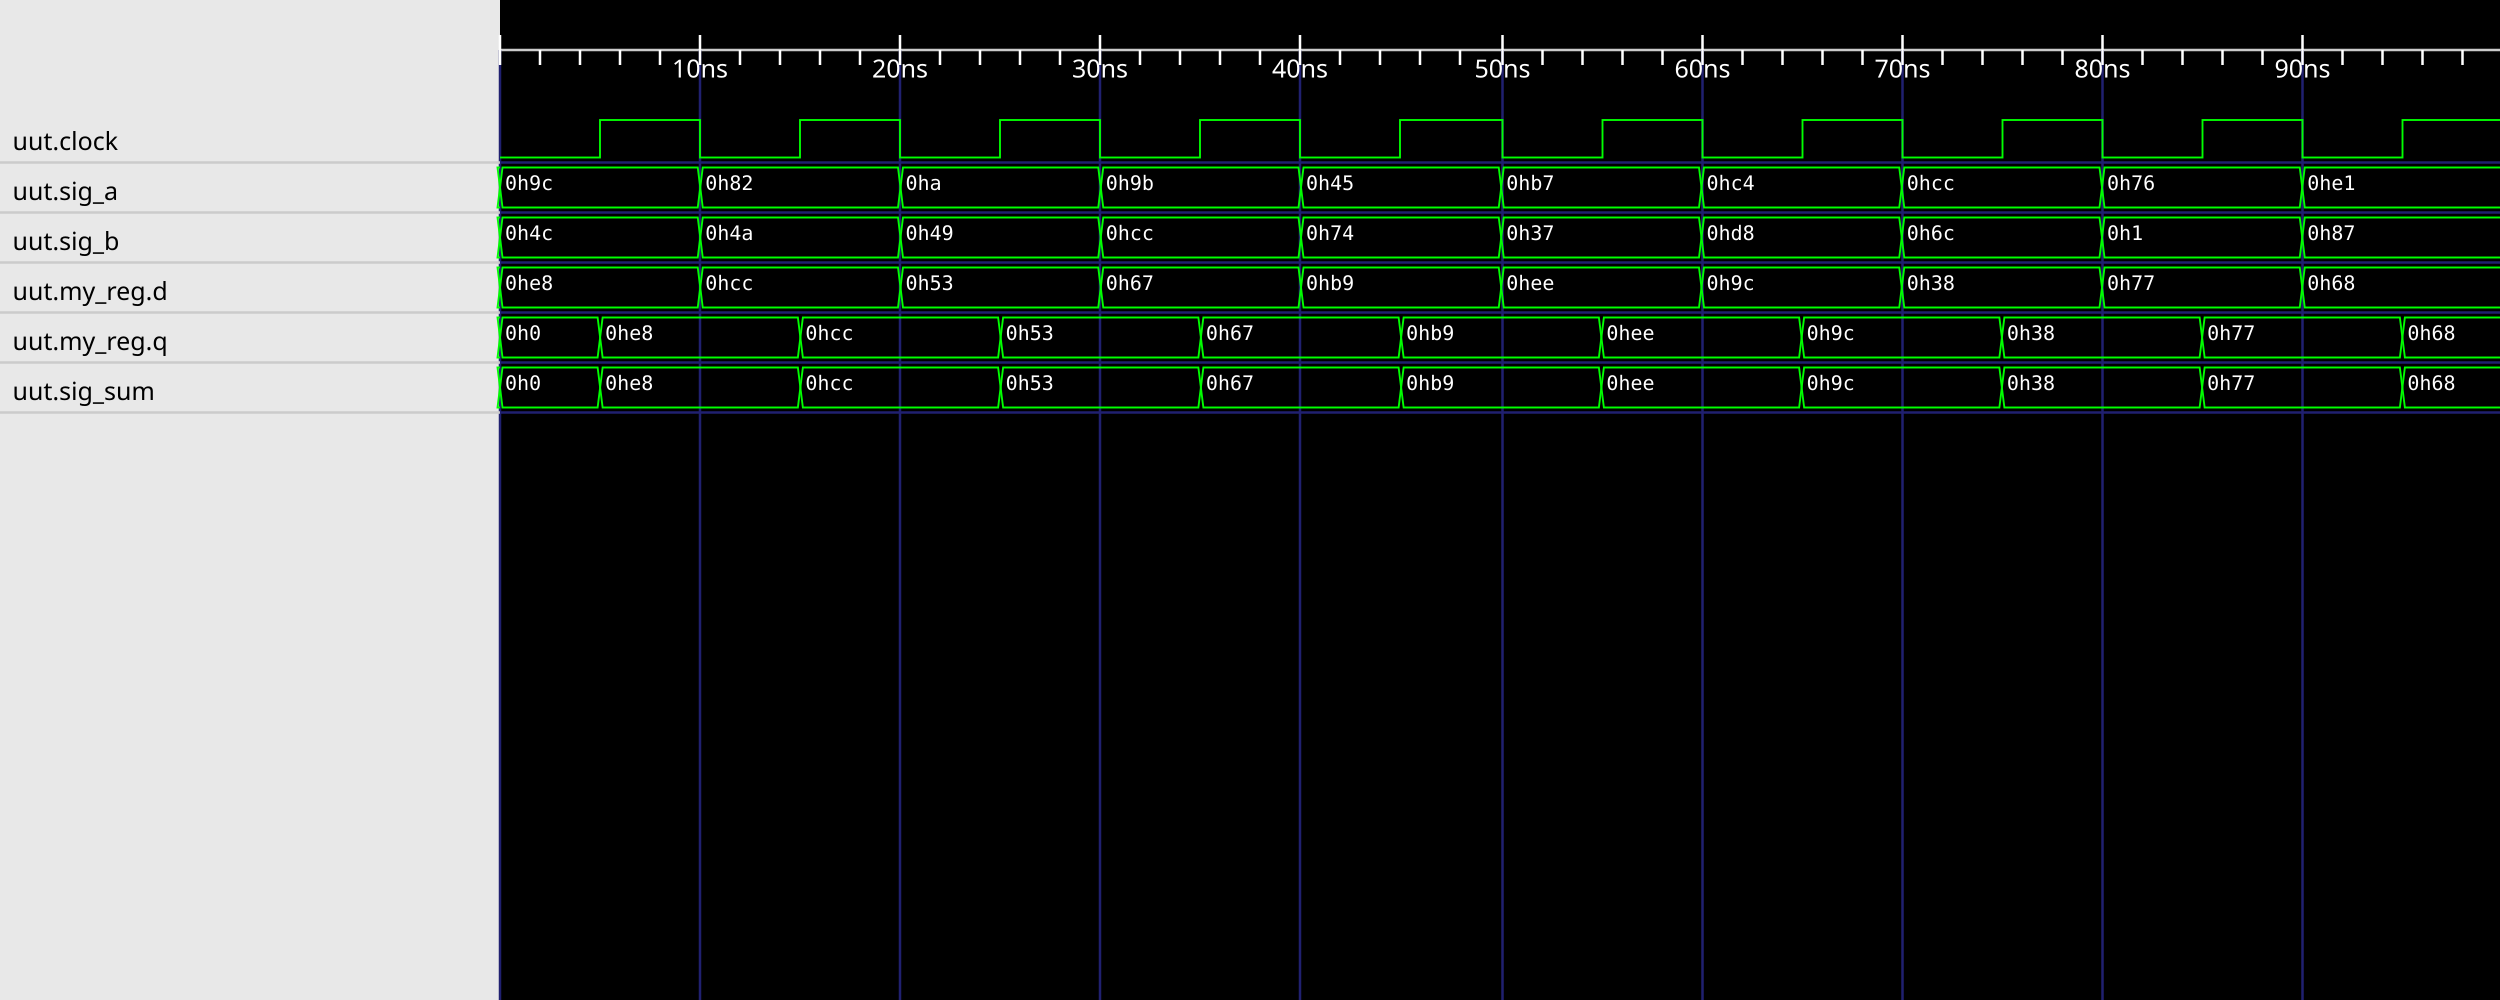
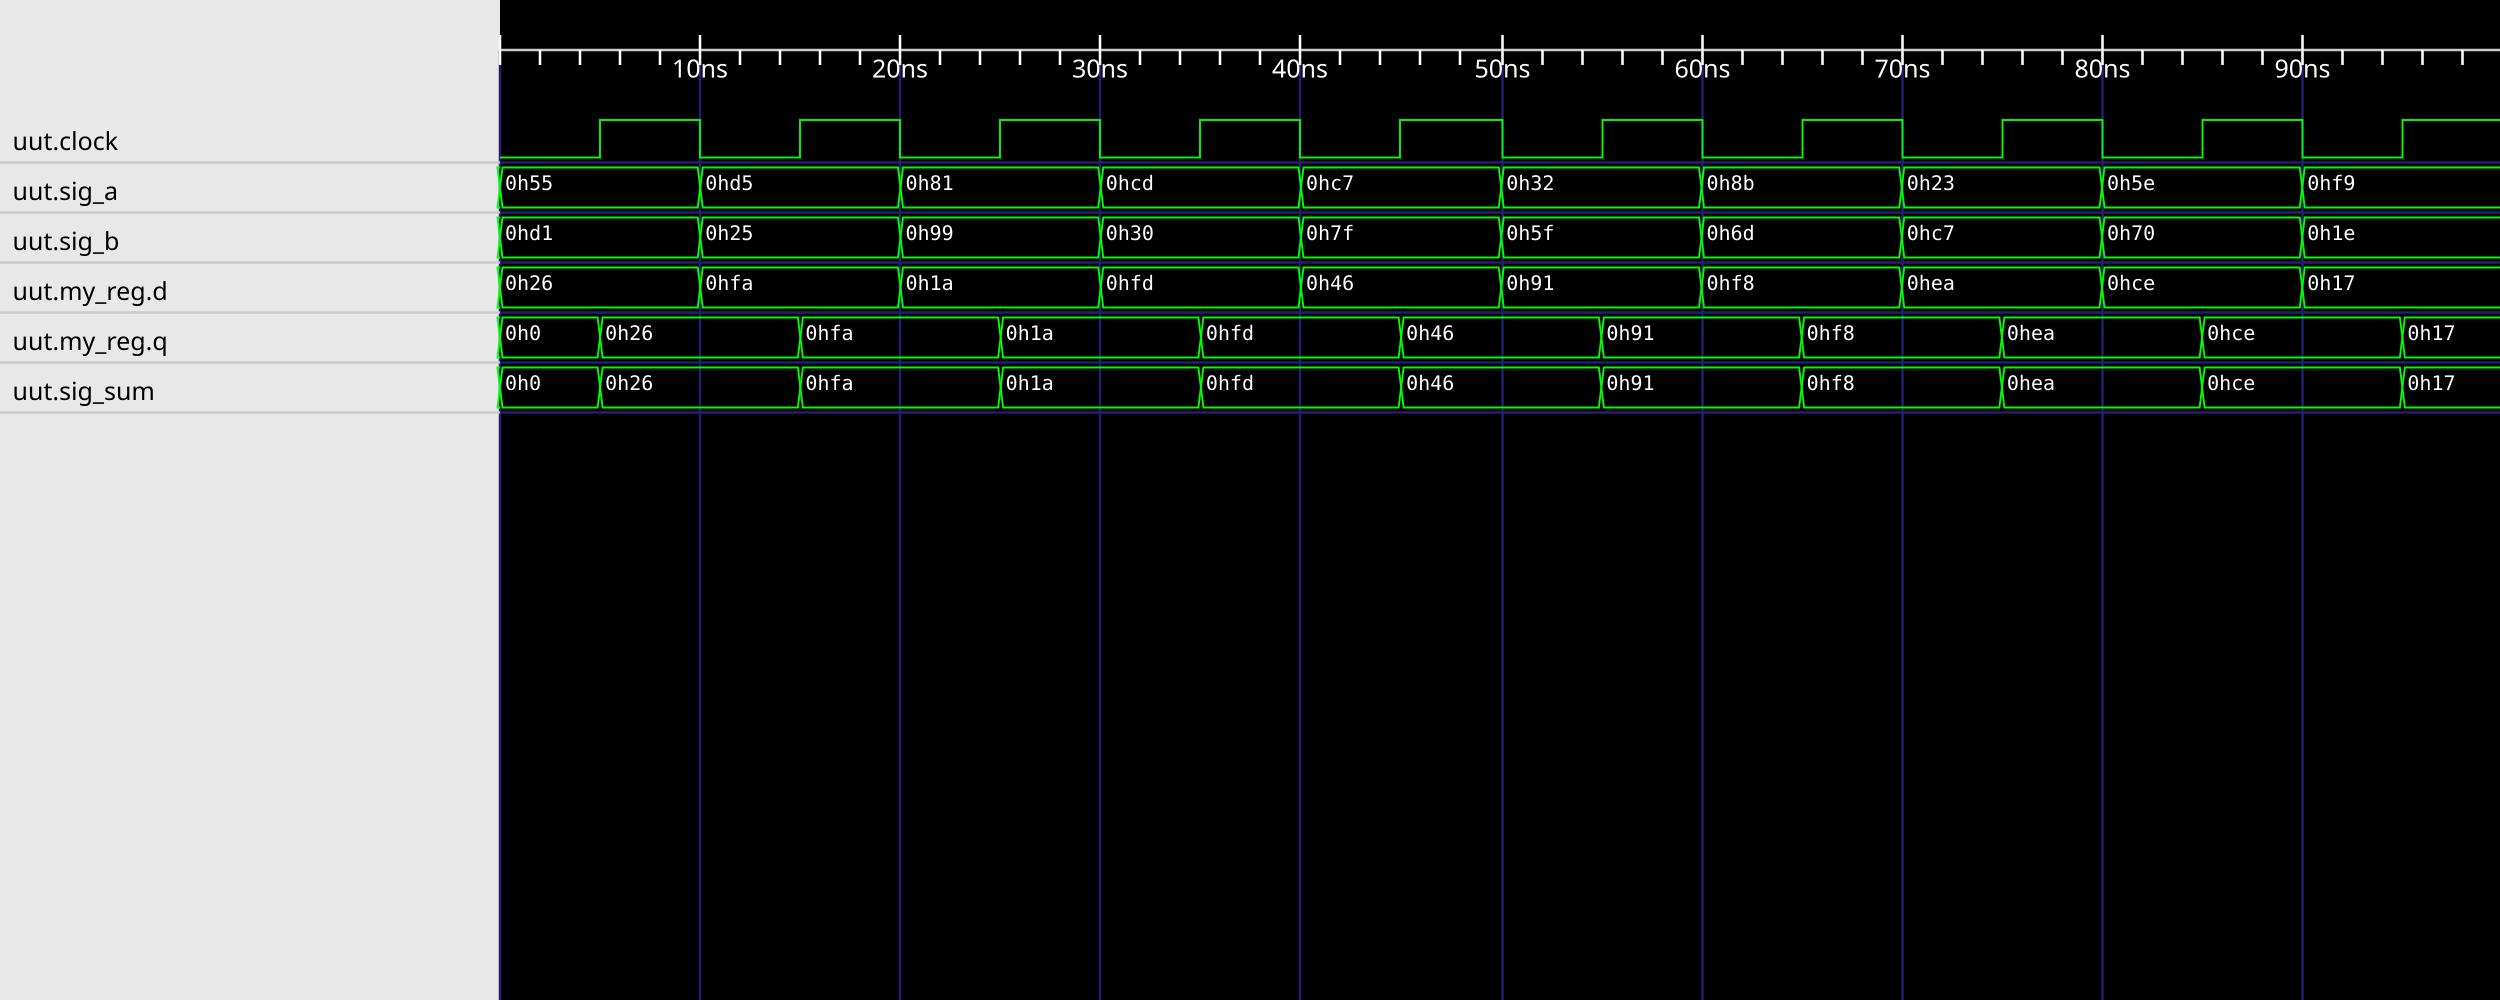
<svg xmlns="http://www.w3.org/2000/svg" viewBox="0 0 1000 400">
  <path d="M0,0 L1000,0 L1000,400 L0,400 z" fill="#000000" stroke="none" stroke-width="0" />
  <path d="M0,0 L200,0 L200,400 L0,400 z" fill="#e8e8e8" stroke="none" stroke-width="0" />
  <path d="M200,0 L1000,0 L1000,45 L200,45 z" fill="#000000" stroke="none" stroke-width="0" />
  <path d="M200,20 L1000,20" fill="none" stroke="#cbcbcb" stroke-width="1" />
  <path d="M200,20 L200,400" fill="none" stroke="#202070" stroke-width="1" />
  <path d="M200,14 L200,26" fill="none" stroke="#FFFFFF" stroke-width="1" />
  <path d="M216,20 L216,26" fill="none" stroke="#FFFFFF" stroke-width="1" />
  <path d="M232,20 L232,26" fill="none" stroke="#FFFFFF" stroke-width="1" />
  <path d="M248,20 L248,26" fill="none" stroke="#FFFFFF" stroke-width="1" />
  <path d="M264,20 L264,26" fill="none" stroke="#FFFFFF" stroke-width="1" />
  <path d="M280,20 L280,400" fill="none" stroke="#202070" stroke-width="1" />
  <path d="M280,14 L280,26" fill="none" stroke="#FFFFFF" stroke-width="1" />
  <text alignment-baseline="hanging" fill="#FFFFFF" font-family="sans-serif" font-size="10" text-anchor="middle" x="280" y="31">
10ns
</text>
  <path d="M296,20 L296,26" fill="none" stroke="#FFFFFF" stroke-width="1" />
  <path d="M312,20 L312,26" fill="none" stroke="#FFFFFF" stroke-width="1" />
  <path d="M328,20 L328,26" fill="none" stroke="#FFFFFF" stroke-width="1" />
  <path d="M344,20 L344,26" fill="none" stroke="#FFFFFF" stroke-width="1" />
  <path d="M360,20 L360,400" fill="none" stroke="#202070" stroke-width="1" />
  <path d="M360,14 L360,26" fill="none" stroke="#FFFFFF" stroke-width="1" />
  <text alignment-baseline="hanging" fill="#FFFFFF" font-family="sans-serif" font-size="10" text-anchor="middle" x="360" y="31">
20ns
</text>
  <path d="M376,20 L376,26" fill="none" stroke="#FFFFFF" stroke-width="1" />
  <path d="M392,20 L392,26" fill="none" stroke="#FFFFFF" stroke-width="1" />
  <path d="M408,20 L408,26" fill="none" stroke="#FFFFFF" stroke-width="1" />
  <path d="M424,20 L424,26" fill="none" stroke="#FFFFFF" stroke-width="1" />
  <path d="M440,20 L440,400" fill="none" stroke="#202070" stroke-width="1" />
  <path d="M440,14 L440,26" fill="none" stroke="#FFFFFF" stroke-width="1" />
  <text alignment-baseline="hanging" fill="#FFFFFF" font-family="sans-serif" font-size="10" text-anchor="middle" x="440" y="31">
30ns
</text>
  <path d="M456,20 L456,26" fill="none" stroke="#FFFFFF" stroke-width="1" />
  <path d="M472,20 L472,26" fill="none" stroke="#FFFFFF" stroke-width="1" />
  <path d="M488,20 L488,26" fill="none" stroke="#FFFFFF" stroke-width="1" />
  <path d="M504,20 L504,26" fill="none" stroke="#FFFFFF" stroke-width="1" />
  <path d="M520,20 L520,400" fill="none" stroke="#202070" stroke-width="1" />
  <path d="M520,14 L520,26" fill="none" stroke="#FFFFFF" stroke-width="1" />
  <text alignment-baseline="hanging" fill="#FFFFFF" font-family="sans-serif" font-size="10" text-anchor="middle" x="520" y="31">
40ns
</text>
  <path d="M536,20 L536,26" fill="none" stroke="#FFFFFF" stroke-width="1" />
  <path d="M552,20 L552,26" fill="none" stroke="#FFFFFF" stroke-width="1" />
  <path d="M568,20 L568,26" fill="none" stroke="#FFFFFF" stroke-width="1" />
  <path d="M584,20 L584,26" fill="none" stroke="#FFFFFF" stroke-width="1" />
  <path d="M601,20 L601,400" fill="none" stroke="#202070" stroke-width="1" />
  <path d="M601,14 L601,26" fill="none" stroke="#FFFFFF" stroke-width="1" />
  <text alignment-baseline="hanging" fill="#FFFFFF" font-family="sans-serif" font-size="10" text-anchor="middle" x="601" y="31">
50ns
</text>
  <path d="M617,20 L617,26" fill="none" stroke="#FFFFFF" stroke-width="1" />
  <path d="M633,20 L633,26" fill="none" stroke="#FFFFFF" stroke-width="1" />
  <path d="M649,20 L649,26" fill="none" stroke="#FFFFFF" stroke-width="1" />
  <path d="M665,20 L665,26" fill="none" stroke="#FFFFFF" stroke-width="1" />
  <path d="M681,20 L681,400" fill="none" stroke="#202070" stroke-width="1" />
  <path d="M681,14 L681,26" fill="none" stroke="#FFFFFF" stroke-width="1" />
  <text alignment-baseline="hanging" fill="#FFFFFF" font-family="sans-serif" font-size="10" text-anchor="middle" x="681" y="31">
60ns
</text>
  <path d="M697,20 L697,26" fill="none" stroke="#FFFFFF" stroke-width="1" />
  <path d="M713,20 L713,26" fill="none" stroke="#FFFFFF" stroke-width="1" />
  <path d="M729,20 L729,26" fill="none" stroke="#FFFFFF" stroke-width="1" />
  <path d="M745,20 L745,26" fill="none" stroke="#FFFFFF" stroke-width="1" />
  <path d="M761,20 L761,400" fill="none" stroke="#202070" stroke-width="1" />
  <path d="M761,14 L761,26" fill="none" stroke="#FFFFFF" stroke-width="1" />
  <text alignment-baseline="hanging" fill="#FFFFFF" font-family="sans-serif" font-size="10" text-anchor="middle" x="761" y="31">
70ns
</text>
  <path d="M777,20 L777,26" fill="none" stroke="#FFFFFF" stroke-width="1" />
  <path d="M793,20 L793,26" fill="none" stroke="#FFFFFF" stroke-width="1" />
  <path d="M809,20 L809,26" fill="none" stroke="#FFFFFF" stroke-width="1" />
  <path d="M825,20 L825,26" fill="none" stroke="#FFFFFF" stroke-width="1" />
  <path d="M841,20 L841,400" fill="none" stroke="#202070" stroke-width="1" />
  <path d="M841,14 L841,26" fill="none" stroke="#FFFFFF" stroke-width="1" />
  <text alignment-baseline="hanging" fill="#FFFFFF" font-family="sans-serif" font-size="10" text-anchor="middle" x="841" y="31">
80ns
</text>
  <path d="M857,20 L857,26" fill="none" stroke="#FFFFFF" stroke-width="1" />
  <path d="M873,20 L873,26" fill="none" stroke="#FFFFFF" stroke-width="1" />
  <path d="M889,20 L889,26" fill="none" stroke="#FFFFFF" stroke-width="1" />
  <path d="M905,20 L905,26" fill="none" stroke="#FFFFFF" stroke-width="1" />
  <path d="M921,20 L921,400" fill="none" stroke="#202070" stroke-width="1" />
  <path d="M921,14 L921,26" fill="none" stroke="#FFFFFF" stroke-width="1" />
  <text alignment-baseline="hanging" fill="#FFFFFF" font-family="sans-serif" font-size="10" text-anchor="middle" x="921" y="31">
90ns
</text>
  <path d="M937,20 L937,26" fill="none" stroke="#FFFFFF" stroke-width="1" />
  <path d="M953,20 L953,26" fill="none" stroke="#FFFFFF" stroke-width="1" />
  <path d="M969,20 L969,26" fill="none" stroke="#FFFFFF" stroke-width="1" />
  <path d="M985,20 L985,26" fill="none" stroke="#FFFFFF" stroke-width="1" />
  <path d="M1001,20 L1001,400" fill="none" stroke="#202070" stroke-width="1" />
  <path d="M1001,14 L1001,26" fill="none" stroke="#FFFFFF" stroke-width="1" />
  <text alignment-baseline="bottom" font-family="sans-serif" font-size="10" text-anchor="start" x="5" y="60">
uut.clock
</text>
  <path d="M0,65 L200,65" fill="none" stroke="#cbcbcb" stroke-width="1" />
  <path d="M200,65 L1000,65" fill="none" stroke="#202070" stroke-width="1" />
  <path d="M200,63 L200,63 L200,63 L240,63 L240,48 L280,48 L280,63 L320,63 L320,48 L360,48 L360,63 L400,63 L400,48 L440,48 L440,63 L480,63 L480,48 L520,48 L520,63 L560,63 L560,48 L601,48 L601,63 L641,63 L641,48 L681,48 L681,63 L721,63 L721,48 L761,48 L761,63 L801,63 L801,48 L841,48 L841,63 L881,63 L881,48 L921,48 L921,63 L961,63 L961,48 L1001,48 L1001,63 L1001,63" fill="none" stroke="#00ff00" stroke-width="0.75" />
  <text alignment-baseline="bottom" font-family="sans-serif" font-size="10" text-anchor="start" x="5" y="80">
uut.sig_a
</text>
  <path d="M0,85 L200,85" fill="none" stroke="#cbcbcb" stroke-width="1" />
  <path d="M200,85 L1000,85" fill="none" stroke="#202070" stroke-width="1" />
  <text alignment-baseline="middle" fill="white" font-family="monospace" font-size="8" text-anchor="start" x="202" y="76">
- 0h9c
+ 0h55
</text>
  <text alignment-baseline="middle" fill="white" font-family="monospace" font-size="8" text-anchor="start" x="282.1" y="76">
- 0h82
+ 0hd5
</text>
  <text alignment-baseline="middle" fill="white" font-family="monospace" font-size="8" text-anchor="start" x="362.2" y="76">
- 0ha
+ 0h81
</text>
  <text alignment-baseline="middle" fill="white" font-family="monospace" font-size="8" text-anchor="start" x="442.3" y="76">
- 0h9b
+ 0hcd
</text>
  <text alignment-baseline="middle" fill="white" font-family="monospace" font-size="8" text-anchor="start" x="522.4" y="76">
- 0h45
+ 0hc7
</text>
  <text alignment-baseline="middle" fill="white" font-family="monospace" font-size="8" text-anchor="start" x="602.5" y="76">
- 0hb7
+ 0h32
</text>
  <text alignment-baseline="middle" fill="white" font-family="monospace" font-size="8" text-anchor="start" x="682.6" y="76">
- 0hc4
+ 0h8b
</text>
  <text alignment-baseline="middle" fill="white" font-family="monospace" font-size="8" text-anchor="start" x="762.7" y="76">
- 0hcc
+ 0h23
</text>
  <text alignment-baseline="middle" fill="white" font-family="monospace" font-size="8" text-anchor="start" x="842.8" y="76">
- 0h76
+ 0h5e
</text>
  <text alignment-baseline="middle" fill="white" font-family="monospace" font-size="8" text-anchor="start" x="922.9" y="76">
- 0he1
+ 0hf9
</text>
  <path d="M200,67 L199,67 L201,83 L279.1,83 L281.1,67 L359.2,67 L361.2,83 L439.3,83 L441.3,67 L519.4,67 L521.4,83 L599.5,83 L601.5,67 L679.6,67 L681.6,83 L759.7,83 L761.7,67 L839.8,67 L841.8,83 L919.9,83 L921.9,67 L1001,67" fill="none" stroke="#00ff00" stroke-width="0.75" />
  <path d="M200,83 L199,83 L201,67 L279.1,67 L281.1,83 L359.2,83 L361.2,67 L439.3,67 L441.3,83 L519.4,83 L521.4,67 L599.5,67 L601.5,83 L679.6,83 L681.6,67 L759.7,67 L761.7,83 L839.8,83 L841.8,67 L919.9,67 L921.9,83 L1001,83" fill="none" stroke="#00ff00" stroke-width="0.75" />
  <text alignment-baseline="bottom" font-family="sans-serif" font-size="10" text-anchor="start" x="5" y="100">
uut.sig_b
</text>
  <path d="M0,105 L200,105" fill="none" stroke="#cbcbcb" stroke-width="1" />
  <path d="M200,105 L1000,105" fill="none" stroke="#202070" stroke-width="1" />
  <text alignment-baseline="middle" fill="white" font-family="monospace" font-size="8" text-anchor="start" x="202" y="96">
- 0h4c
+ 0hd1
</text>
  <text alignment-baseline="middle" fill="white" font-family="monospace" font-size="8" text-anchor="start" x="282.1" y="96">
- 0h4a
+ 0h25
</text>
  <text alignment-baseline="middle" fill="white" font-family="monospace" font-size="8" text-anchor="start" x="362.2" y="96">
- 0h49
+ 0h99
</text>
  <text alignment-baseline="middle" fill="white" font-family="monospace" font-size="8" text-anchor="start" x="442.3" y="96">
- 0hcc
+ 0h30
</text>
  <text alignment-baseline="middle" fill="white" font-family="monospace" font-size="8" text-anchor="start" x="522.4" y="96">
- 0h74
+ 0h7f
</text>
  <text alignment-baseline="middle" fill="white" font-family="monospace" font-size="8" text-anchor="start" x="602.5" y="96">
- 0h37
+ 0h5f
</text>
  <text alignment-baseline="middle" fill="white" font-family="monospace" font-size="8" text-anchor="start" x="682.6" y="96">
- 0hd8
+ 0h6d
</text>
  <text alignment-baseline="middle" fill="white" font-family="monospace" font-size="8" text-anchor="start" x="762.7" y="96">
- 0h6c
+ 0hc7
</text>
  <text alignment-baseline="middle" fill="white" font-family="monospace" font-size="8" text-anchor="start" x="842.8" y="96">
- 0h1
+ 0h70
</text>
  <text alignment-baseline="middle" fill="white" font-family="monospace" font-size="8" text-anchor="start" x="922.9" y="96">
- 0h87
+ 0h1e
</text>
  <path d="M200,87 L199,87 L201,103 L279.1,103 L281.1,87 L359.2,87 L361.2,103 L439.3,103 L441.3,87 L519.4,87 L521.4,103 L599.5,103 L601.5,87 L679.6,87 L681.6,103 L759.7,103 L761.7,87 L839.8,87 L841.8,103 L919.9,103 L921.9,87 L1001,87" fill="none" stroke="#00ff00" stroke-width="0.75" />
  <path d="M200,103 L199,103 L201,87 L279.1,87 L281.1,103 L359.2,103 L361.2,87 L439.3,87 L441.3,103 L519.4,103 L521.4,87 L599.5,87 L601.5,103 L679.6,103 L681.6,87 L759.7,87 L761.7,103 L839.8,103 L841.8,87 L919.9,87 L921.9,103 L1001,103" fill="none" stroke="#00ff00" stroke-width="0.75" />
  <text alignment-baseline="bottom" font-family="sans-serif" font-size="10" text-anchor="start" x="5" y="120">
uut.my_reg.d
</text>
  <path d="M0,125 L200,125" fill="none" stroke="#cbcbcb" stroke-width="1" />
  <path d="M200,125 L1000,125" fill="none" stroke="#202070" stroke-width="1" />
  <text alignment-baseline="middle" fill="white" font-family="monospace" font-size="8" text-anchor="start" x="202" y="116">
- 0he8
+ 0h26
</text>
  <text alignment-baseline="middle" fill="white" font-family="monospace" font-size="8" text-anchor="start" x="282.1" y="116">
- 0hcc
+ 0hfa
</text>
  <text alignment-baseline="middle" fill="white" font-family="monospace" font-size="8" text-anchor="start" x="362.2" y="116">
- 0h53
+ 0h1a
</text>
  <text alignment-baseline="middle" fill="white" font-family="monospace" font-size="8" text-anchor="start" x="442.3" y="116">
- 0h67
+ 0hfd
</text>
  <text alignment-baseline="middle" fill="white" font-family="monospace" font-size="8" text-anchor="start" x="522.4" y="116">
- 0hb9
+ 0h46
</text>
  <text alignment-baseline="middle" fill="white" font-family="monospace" font-size="8" text-anchor="start" x="602.5" y="116">
- 0hee
+ 0h91
</text>
  <text alignment-baseline="middle" fill="white" font-family="monospace" font-size="8" text-anchor="start" x="682.6" y="116">
- 0h9c
+ 0hf8
</text>
  <text alignment-baseline="middle" fill="white" font-family="monospace" font-size="8" text-anchor="start" x="762.7" y="116">
- 0h38
+ 0hea
</text>
  <text alignment-baseline="middle" fill="white" font-family="monospace" font-size="8" text-anchor="start" x="842.8" y="116">
- 0h77
+ 0hce
</text>
  <text alignment-baseline="middle" fill="white" font-family="monospace" font-size="8" text-anchor="start" x="922.9" y="116">
- 0h68
+ 0h17
</text>
  <path d="M200,107 L199,107 L201,123 L279.1,123 L281.1,107 L359.2,107 L361.2,123 L439.3,123 L441.3,107 L519.4,107 L521.4,123 L599.5,123 L601.5,107 L679.6,107 L681.6,123 L759.7,123 L761.7,107 L839.8,107 L841.8,123 L919.9,123 L921.9,107 L1001,107" fill="none" stroke="#00ff00" stroke-width="0.75" />
  <path d="M200,123 L199,123 L201,107 L279.1,107 L281.1,123 L359.2,123 L361.2,107 L439.3,107 L441.3,123 L519.4,123 L521.4,107 L599.5,107 L601.5,123 L679.6,123 L681.6,107 L759.7,107 L761.7,123 L839.8,123 L841.8,107 L919.9,107 L921.9,123 L1001,123" fill="none" stroke="#00ff00" stroke-width="0.75" />
  <text alignment-baseline="bottom" font-family="sans-serif" font-size="10" text-anchor="start" x="5" y="140">
uut.my_reg.q
</text>
  <path d="M0,145 L200,145" fill="none" stroke="#cbcbcb" stroke-width="1" />
  <path d="M200,145 L1000,145" fill="none" stroke="#202070" stroke-width="1" />
  <text alignment-baseline="middle" fill="white" font-family="monospace" font-size="8" text-anchor="start" x="202" y="136">
0h0
</text>
  <text alignment-baseline="middle" fill="white" font-family="monospace" font-size="8" text-anchor="start" x="242.05" y="136">
- 0he8
+ 0h26
</text>
  <text alignment-baseline="middle" fill="white" font-family="monospace" font-size="8" text-anchor="start" x="322.15" y="136">
- 0hcc
+ 0hfa
</text>
  <text alignment-baseline="middle" fill="white" font-family="monospace" font-size="8" text-anchor="start" x="402.25" y="136">
- 0h53
+ 0h1a
</text>
  <text alignment-baseline="middle" fill="white" font-family="monospace" font-size="8" text-anchor="start" x="482.35" y="136">
- 0h67
+ 0hfd
</text>
  <text alignment-baseline="middle" fill="white" font-family="monospace" font-size="8" text-anchor="start" x="562.45" y="136">
- 0hb9
+ 0h46
</text>
  <text alignment-baseline="middle" fill="white" font-family="monospace" font-size="8" text-anchor="start" x="642.55" y="136">
- 0hee
+ 0h91
</text>
  <text alignment-baseline="middle" fill="white" font-family="monospace" font-size="8" text-anchor="start" x="722.65" y="136">
- 0h9c
+ 0hf8
</text>
  <text alignment-baseline="middle" fill="white" font-family="monospace" font-size="8" text-anchor="start" x="802.75" y="136">
- 0h38
+ 0hea
</text>
  <text alignment-baseline="middle" fill="white" font-family="monospace" font-size="8" text-anchor="start" x="882.85" y="136">
- 0h77
+ 0hce
</text>
  <text alignment-baseline="middle" fill="white" font-family="monospace" font-size="8" text-anchor="start" x="962.95" y="136">
- 0h68
+ 0h17
</text>
  <path d="M200,127 L199,127 L201,143 L239.05,143 L241.05,127 L319.15,127 L321.15,143 L399.25,143 L401.25,127 L479.35,127 L481.35,143 L559.45,143 L561.45,127 L639.55,127 L641.55,143 L719.65,143 L721.65,127 L799.75,127 L801.75,143 L879.85,143 L881.85,127 L959.95,127 L961.95,143 L1001,143" fill="none" stroke="#00ff00" stroke-width="0.75" />
  <path d="M200,143 L199,143 L201,127 L239.05,127 L241.05,143 L319.15,143 L321.15,127 L399.25,127 L401.25,143 L479.35,143 L481.35,127 L559.45,127 L561.45,143 L639.55,143 L641.55,127 L719.65,127 L721.65,143 L799.75,143 L801.75,127 L879.85,127 L881.85,143 L959.95,143 L961.95,127 L1001,127" fill="none" stroke="#00ff00" stroke-width="0.75" />
  <text alignment-baseline="bottom" font-family="sans-serif" font-size="10" text-anchor="start" x="5" y="160">
uut.sig_sum
</text>
  <path d="M0,165 L200,165" fill="none" stroke="#cbcbcb" stroke-width="1" />
  <path d="M200,165 L1000,165" fill="none" stroke="#202070" stroke-width="1" />
  <text alignment-baseline="middle" fill="white" font-family="monospace" font-size="8" text-anchor="start" x="202" y="156">
0h0
</text>
  <text alignment-baseline="middle" fill="white" font-family="monospace" font-size="8" text-anchor="start" x="242.05" y="156">
- 0he8
+ 0h26
</text>
  <text alignment-baseline="middle" fill="white" font-family="monospace" font-size="8" text-anchor="start" x="322.15" y="156">
- 0hcc
+ 0hfa
</text>
  <text alignment-baseline="middle" fill="white" font-family="monospace" font-size="8" text-anchor="start" x="402.25" y="156">
- 0h53
+ 0h1a
</text>
  <text alignment-baseline="middle" fill="white" font-family="monospace" font-size="8" text-anchor="start" x="482.35" y="156">
- 0h67
+ 0hfd
</text>
  <text alignment-baseline="middle" fill="white" font-family="monospace" font-size="8" text-anchor="start" x="562.45" y="156">
- 0hb9
+ 0h46
</text>
  <text alignment-baseline="middle" fill="white" font-family="monospace" font-size="8" text-anchor="start" x="642.55" y="156">
- 0hee
+ 0h91
</text>
  <text alignment-baseline="middle" fill="white" font-family="monospace" font-size="8" text-anchor="start" x="722.65" y="156">
- 0h9c
+ 0hf8
</text>
  <text alignment-baseline="middle" fill="white" font-family="monospace" font-size="8" text-anchor="start" x="802.75" y="156">
- 0h38
+ 0hea
</text>
  <text alignment-baseline="middle" fill="white" font-family="monospace" font-size="8" text-anchor="start" x="882.85" y="156">
- 0h77
+ 0hce
</text>
  <text alignment-baseline="middle" fill="white" font-family="monospace" font-size="8" text-anchor="start" x="962.95" y="156">
- 0h68
+ 0h17
</text>
  <path d="M200,147 L199,147 L201,163 L239.05,163 L241.05,147 L319.15,147 L321.15,163 L399.25,163 L401.25,147 L479.35,147 L481.35,163 L559.45,163 L561.45,147 L639.55,147 L641.55,163 L719.65,163 L721.65,147 L799.75,147 L801.75,163 L879.85,163 L881.85,147 L959.95,147 L961.95,163 L1001,163" fill="none" stroke="#00ff00" stroke-width="0.75" />
  <path d="M200,163 L199,163 L201,147 L239.05,147 L241.05,163 L319.15,163 L321.15,147 L399.25,147 L401.25,163 L479.35,163 L481.35,147 L559.45,147 L561.45,163 L639.55,163 L641.55,147 L719.65,147 L721.65,163 L799.75,163 L801.75,147 L879.85,147 L881.85,163 L959.95,163 L961.95,147 L1001,147" fill="none" stroke="#00ff00" stroke-width="0.75" />
</svg>
